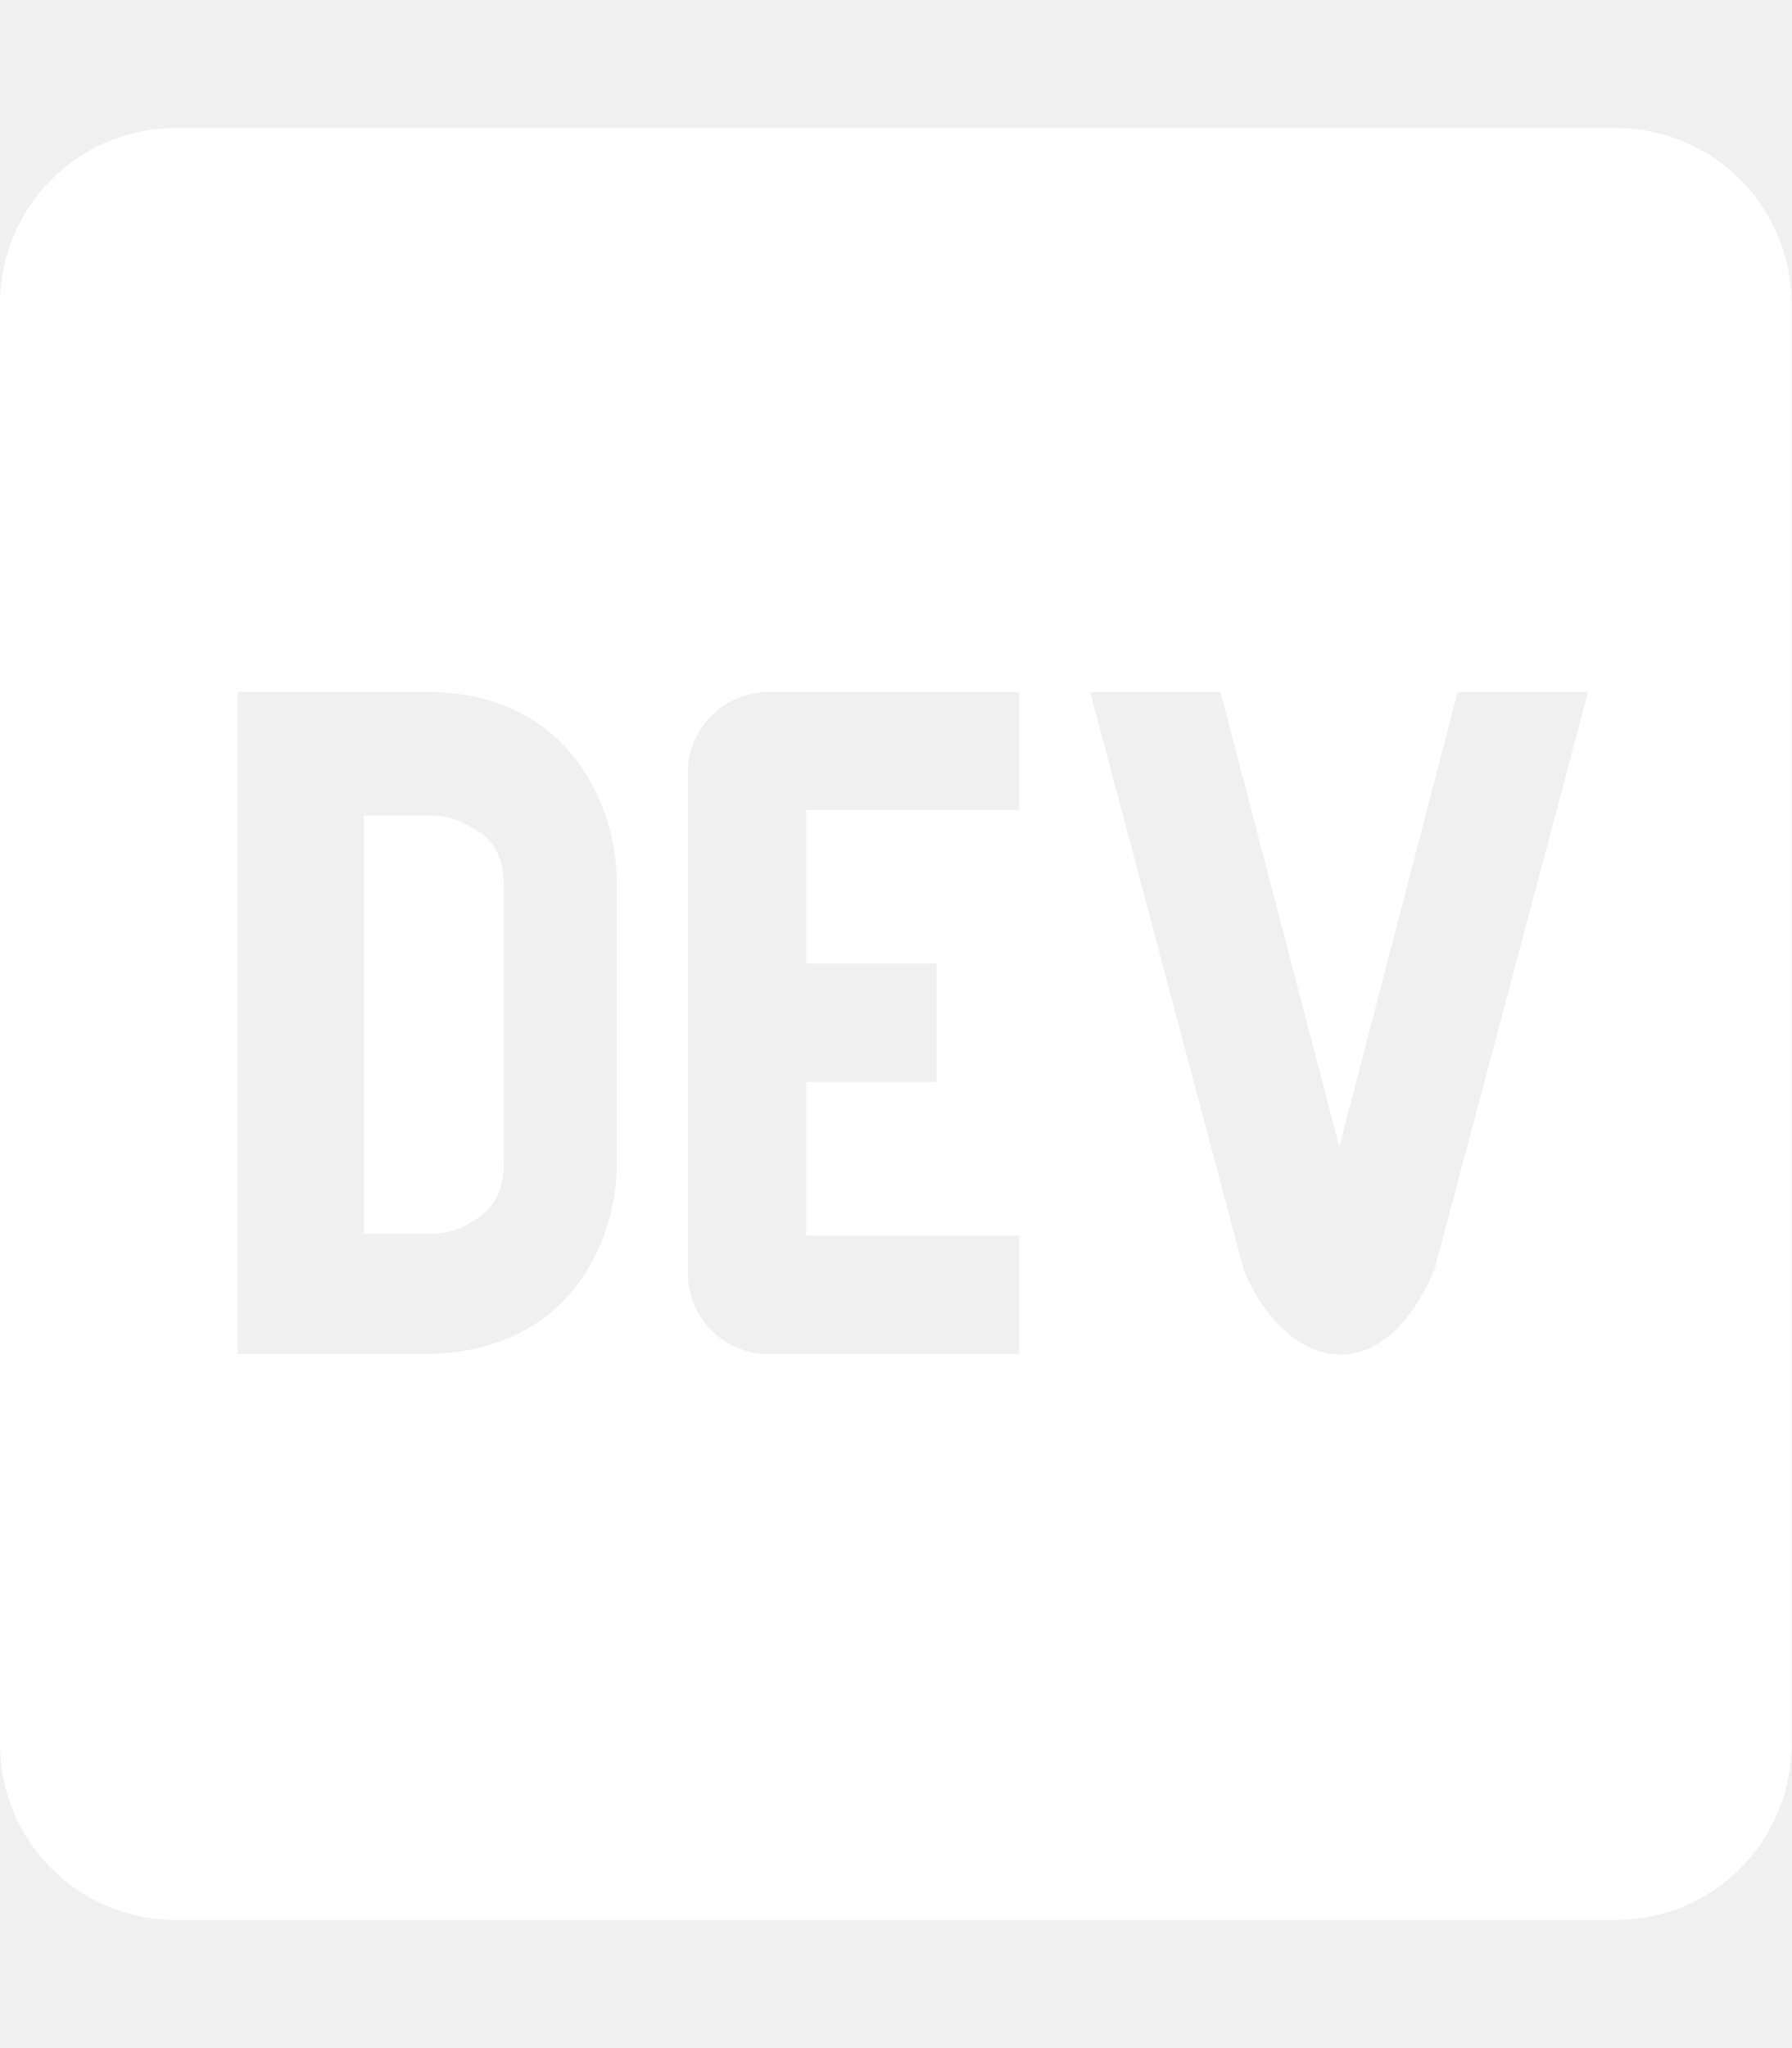
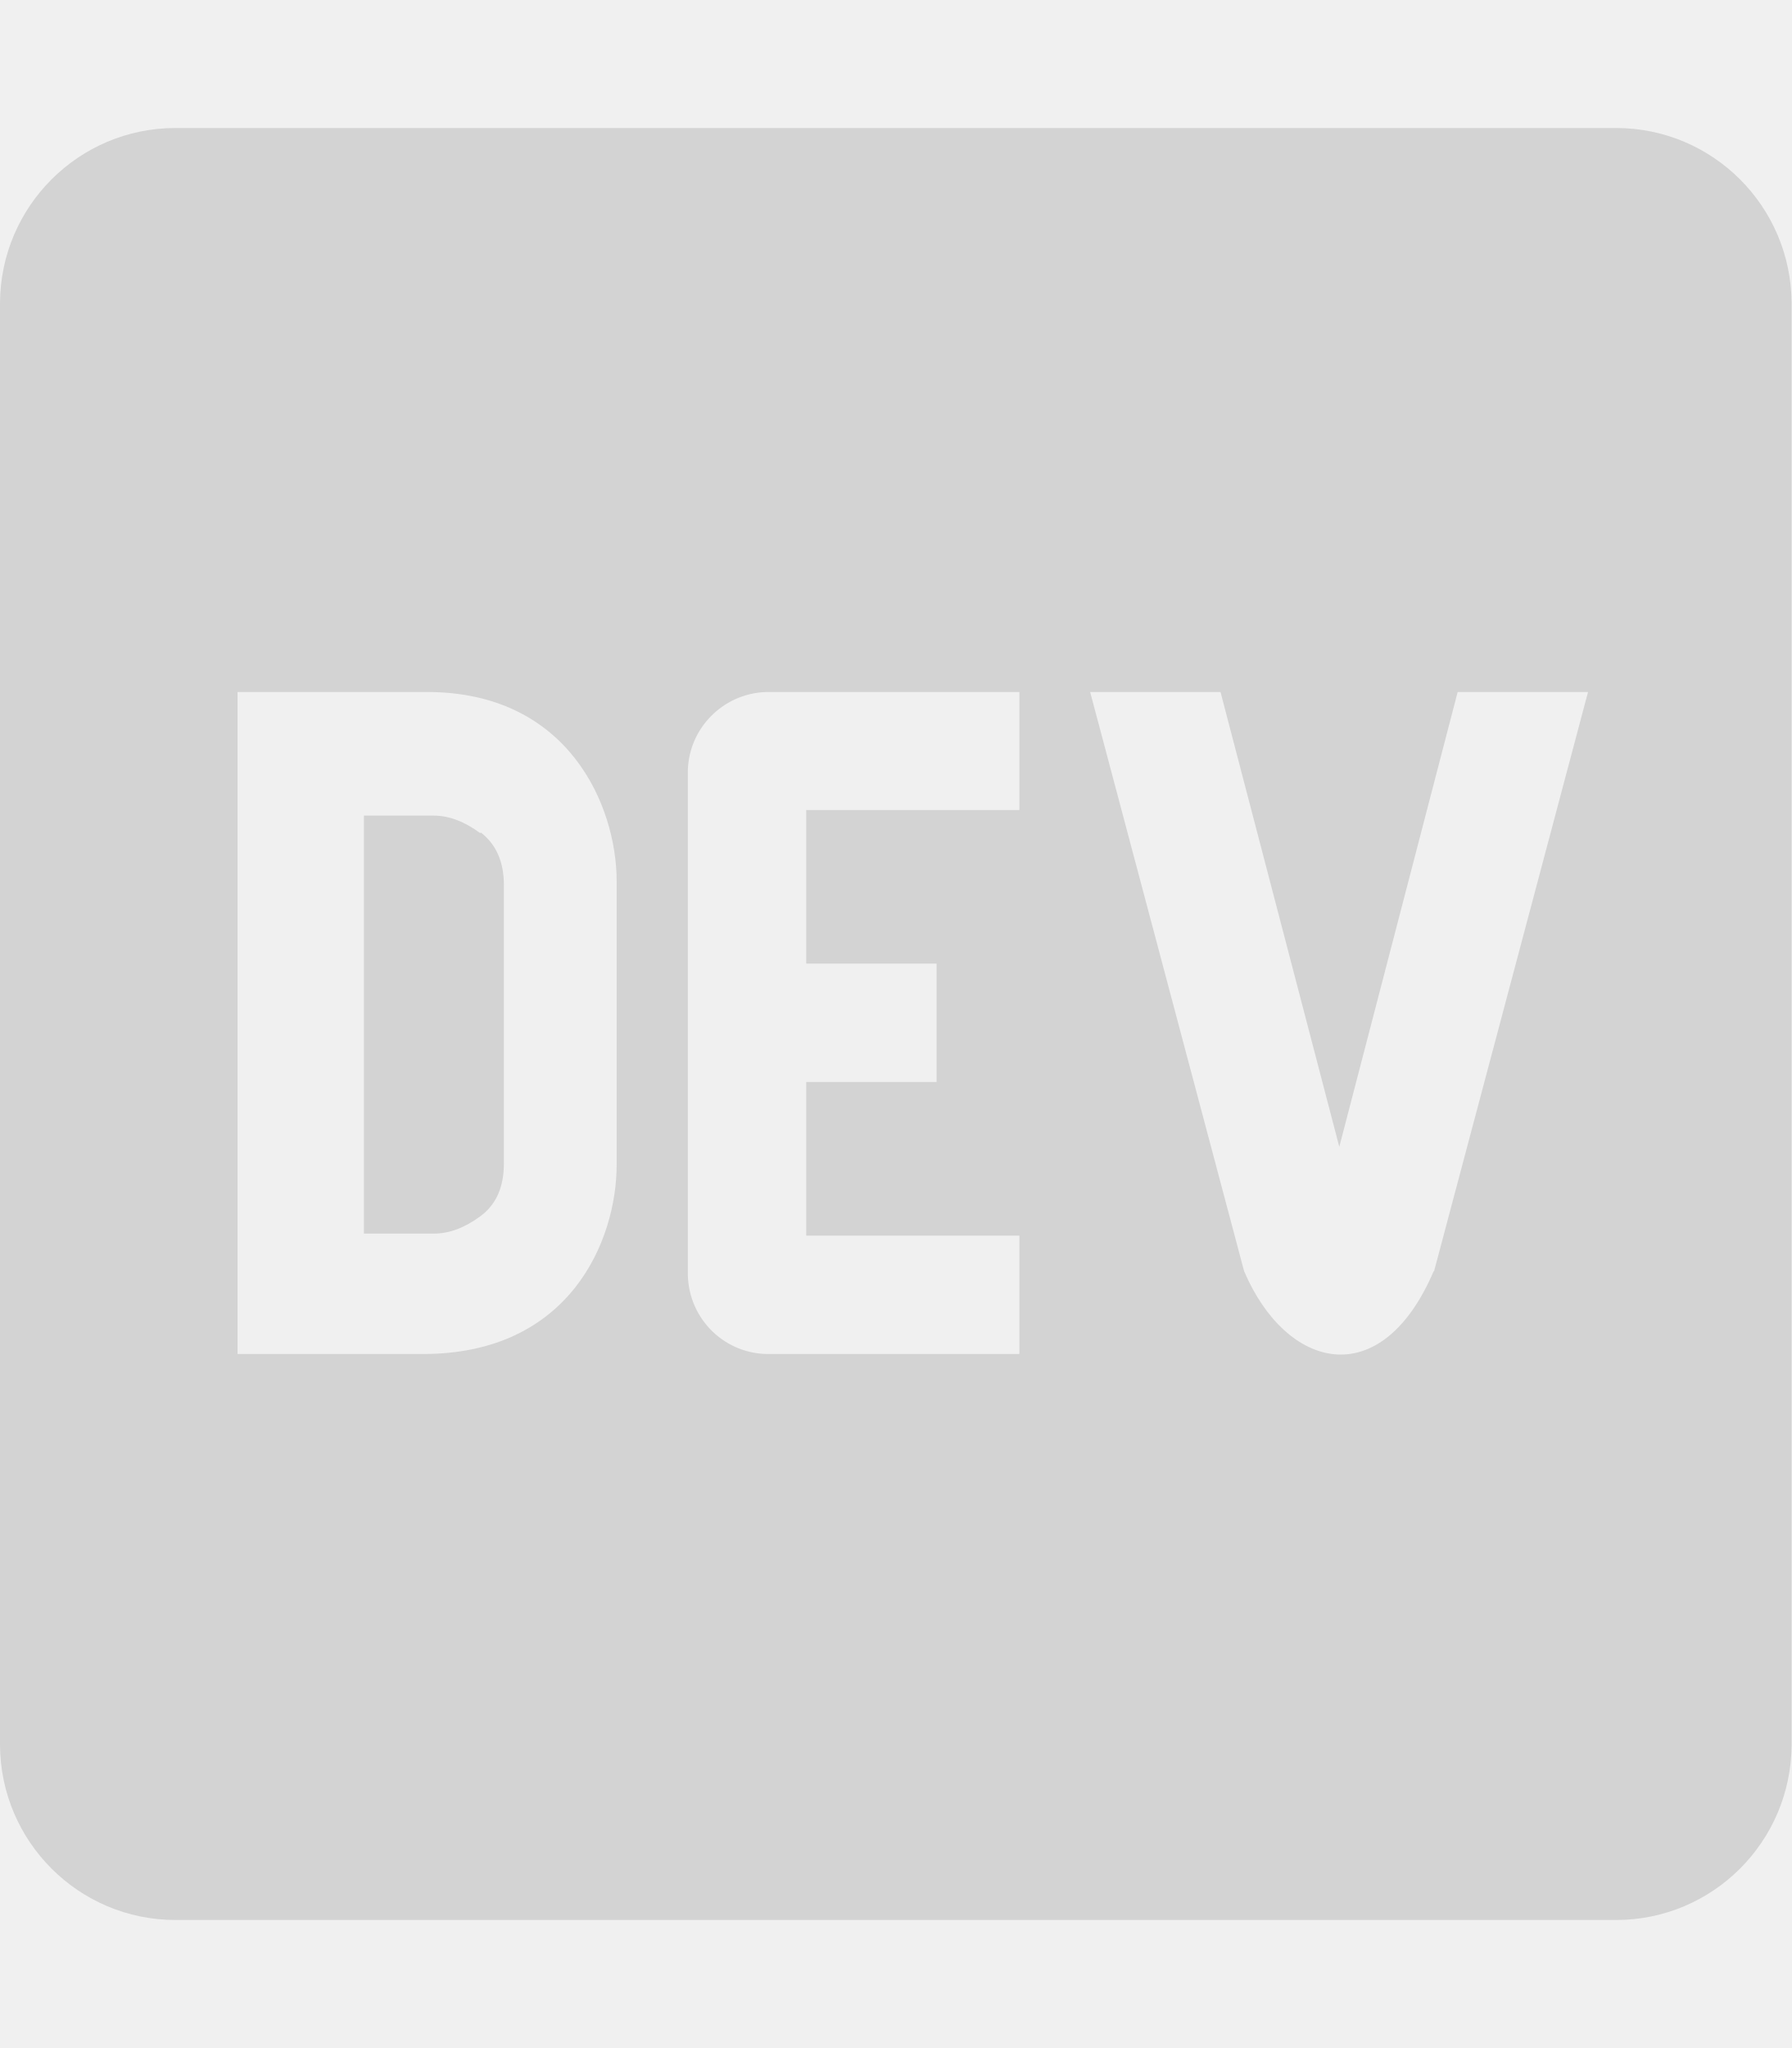
- <svg xmlns="http://www.w3.org/2000/svg" fill="white" viewBox="0 0 448 512">
+ <svg xmlns="http://www.w3.org/2000/svg" fill="lightgray" viewBox="0 0 448 512">
  <path d="M120.1 208.3c-3.9-2.9-7.8-4.4-11.7-4.4H91v104.5h17.5c3.9 0 7.8-1.5 11.7-4.4 3.9-2.9 5.8-7.3 5.8-13.1v-69.7c0-5.8-2-10.2-5.8-13.1zM404.1 32H43.9C19.7 32 .1 51.6 0 75.8v360.4C.1 460.4 19.7 480 43.9 480h360.2c24.2 0 43.8-19.6 43.9-43.8V75.8c-.1-24.2-19.7-43.8-43.9-43.8zM154.2 291.2c0 18.8-11.6 47.3-48.4 47.3h-46.4V173h47.4c35.4 0 47.4 28.5 47.4 47.3l0 70.9zm100.7-88.7H201.6v38.4h32.6v29.6H201.6v38.4h53.3v29.6h-62.2c-11.2 .3-20.4-8.5-20.7-19.7V193.7c-.3-11.2 8.6-20.4 19.7-20.7h63.2l0 29.5zm103.6 115.3c-13.2 30.8-36.9 24.6-47.4 0l-38.5-144.8h32.6l29.7 113.7 29.6-113.7h32.6l-38.5 144.8z" />
</svg>
